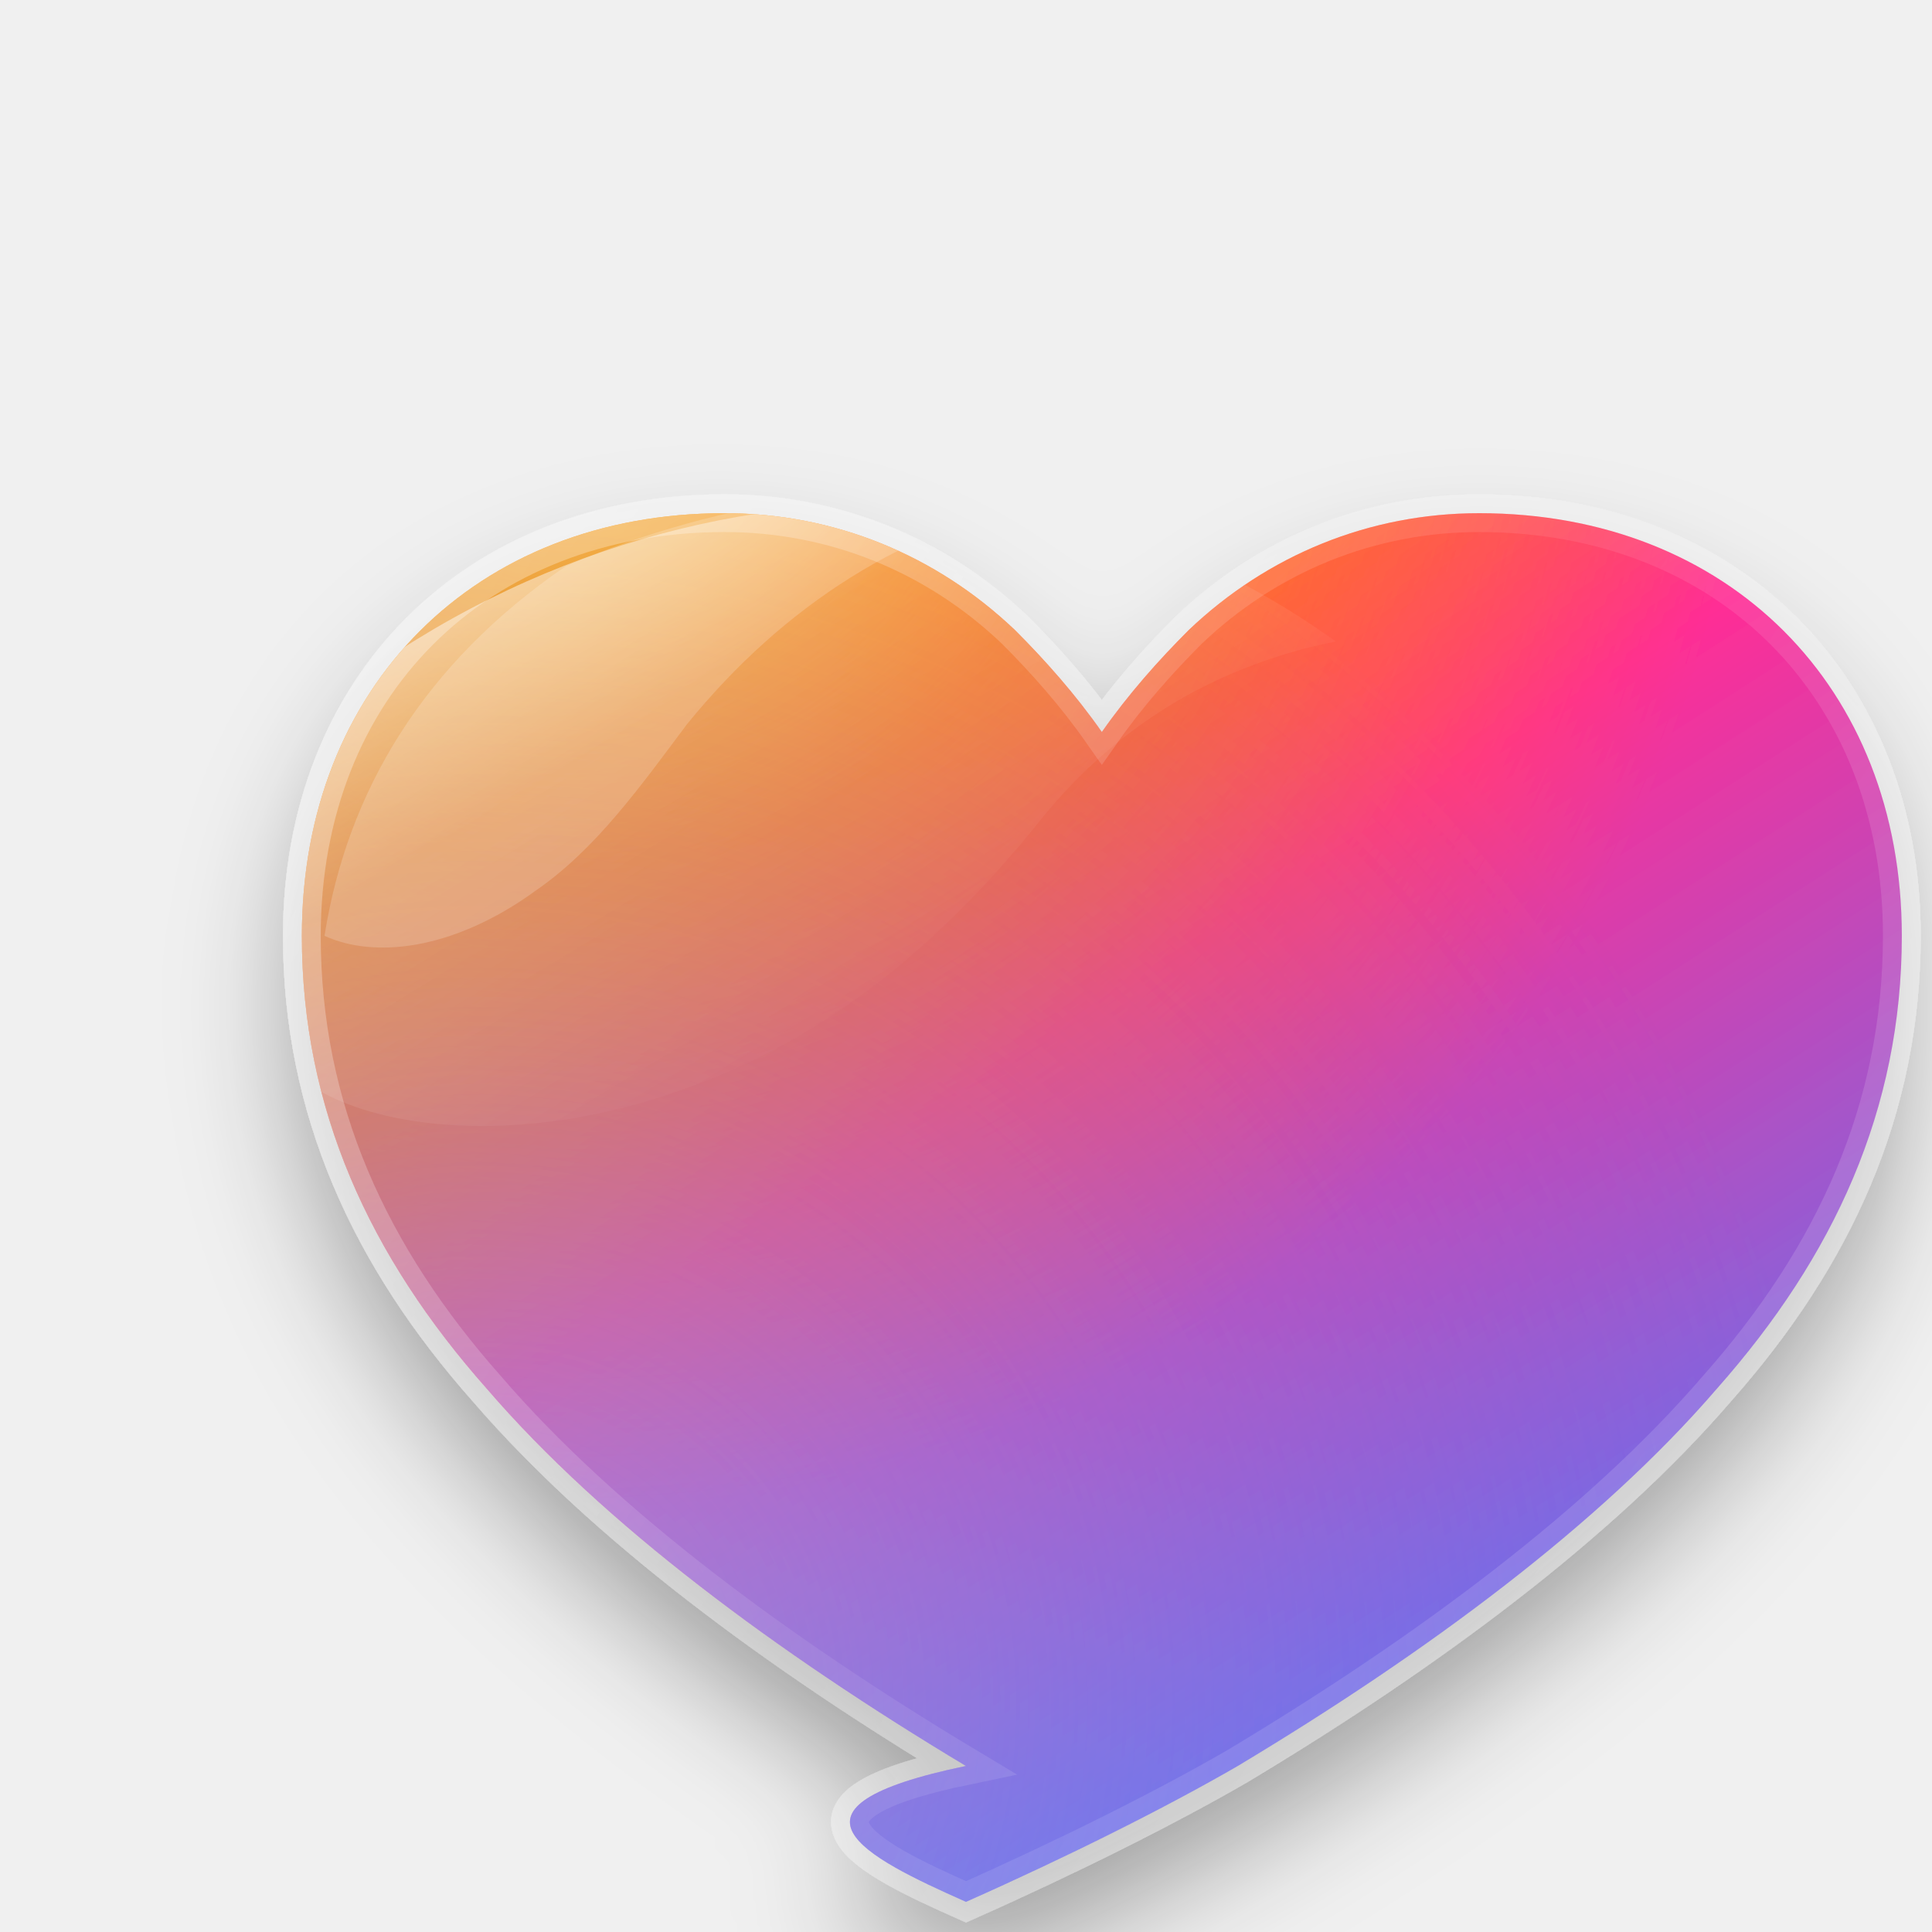
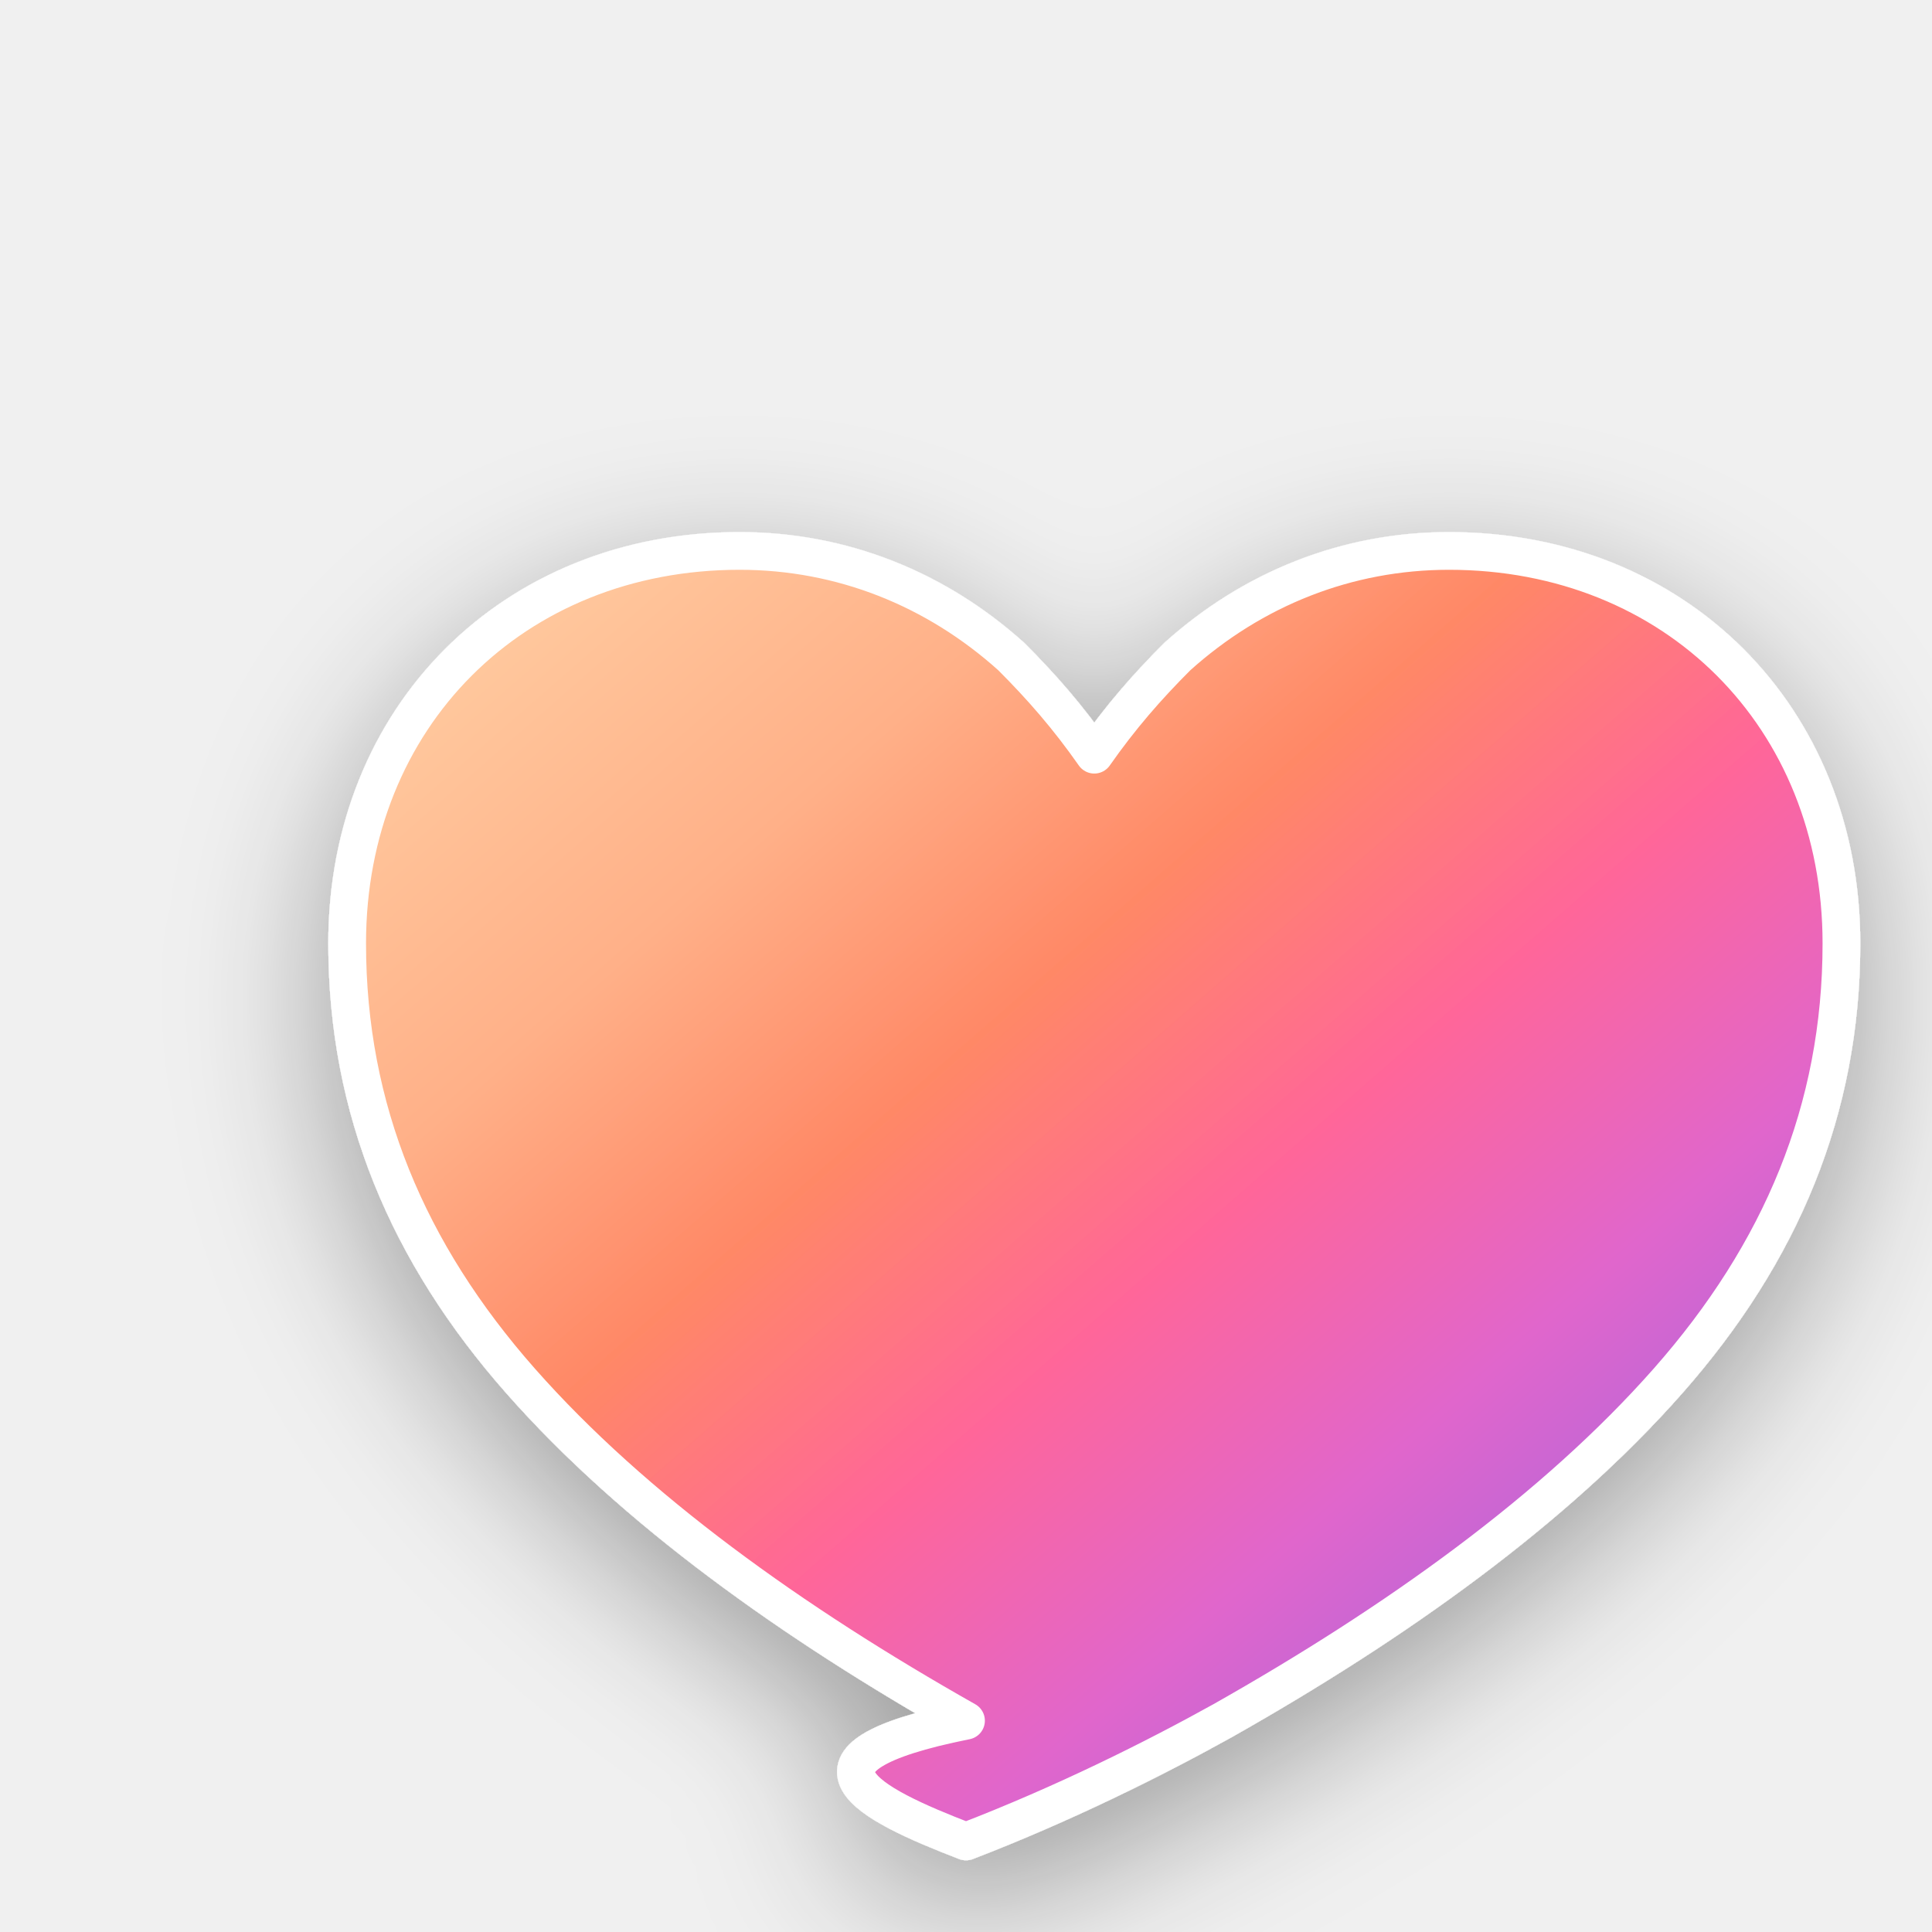
- <svg xmlns="http://www.w3.org/2000/svg" width="512" height="512" viewBox="0 0 512 512" role="img" aria-label="Lovable Tahoe liquid glass icon">
+ <svg xmlns="http://www.w3.org/2000/svg" width="512" height="512" viewBox="0 0 512 512" role="img" aria-label="Lovable App Icon">
  <defs>
-     <linearGradient id="tahoeGradient" x1="20%" y1="5%" x2="85%" y2="95%">
-       <stop offset="0%" stop-color="#FF8A00" />
-       <stop offset="38%" stop-color="#FF2D95" />
-       <stop offset="100%" stop-color="#4A7DFF" />
+     <linearGradient id="mainGradient" x1="0%" y1="0%" x2="100%" y2="100%">
+       <stop offset="0%" stop-color="#FFD4A8" />
+       <stop offset="25%" stop-color="#FFB088" />
+       <stop offset="40%" stop-color="#FF8866" />
+       <stop offset="55%" stop-color="#FF6699" />
+       <stop offset="70%" stop-color="#E066CC" />
+       <stop offset="85%" stop-color="#AA66DD" />
+       <stop offset="100%" stop-color="#8866DD" />
    </linearGradient>
-     <radialGradient id="warmGlow" cx="30%" cy="18%" r="60%">
-       <stop offset="0%" stop-color="#FFD36B" stop-opacity="0.95" />
-       <stop offset="45%" stop-color="#FF8A00" stop-opacity="0.55" />
-       <stop offset="100%" stop-color="#FF8A00" stop-opacity="0" />
-     </radialGradient>
-     <radialGradient id="coolLift" cx="25%" cy="88%" r="70%">
-       <stop offset="0%" stop-color="#7BC7FF" stop-opacity="0.55" />
-       <stop offset="100%" stop-color="#4A7DFF" stop-opacity="0" />
-     </radialGradient>
-     <linearGradient id="glassHighlight" x1="10%" y1="10%" x2="70%" y2="70%">
-       <stop offset="0%" stop-color="#FFFFFF" stop-opacity="0.85" />
-       <stop offset="40%" stop-color="#FFFFFF" stop-opacity="0.22" />
-       <stop offset="100%" stop-color="#FFFFFF" stop-opacity="0" />
-     </linearGradient>
-     <linearGradient id="rimLight" x1="0%" y1="20%" x2="100%" y2="80%">
-       <stop offset="0%" stop-color="#FFFFFF" stop-opacity="0.55" />
-       <stop offset="50%" stop-color="#FFFFFF" stop-opacity="0.14" />
-       <stop offset="100%" stop-color="#FFFFFF" stop-opacity="0.30" />
-     </linearGradient>
-     <filter id="softShadow" x="-20%" y="-20%" width="140%" height="140%">
-       <feDropShadow dx="0" dy="18" stdDeviation="16" flood-color="#000000" flood-opacity="0.35" />
+     <filter id="softShadow" x="-50%" y="-50%" width="200%" height="200%">
+       <feGaussianBlur in="SourceAlpha" stdDeviation="20" />
+       <feOffset dx="0" dy="12" result="offsetblur" />
+       <feComponentTransfer>
+         <feFuncA type="linear" slope="0.35" />
+       </feComponentTransfer>
+       <feMerge>
+         <feMergeNode />
+         <feMergeNode in="SourceGraphic" />
+       </feMerge>
    </filter>
-     <filter id="innerShade" x="-20%" y="-20%" width="140%" height="140%">
-       <feGaussianBlur in="SourceAlpha" stdDeviation="10" result="blur" />
-       <feOffset dx="0" dy="10" result="offset" />
-       <feComposite in="offset" in2="SourceAlpha" operator="arithmetic" k2="-1" k3="1" result="inner" />
-       <feColorMatrix in="inner" type="matrix" values="0 0 0 0 0                 0 0 0 0 0                 0 0 0 0 0                 0 0 0 0.55 0" result="innerDark" />
-       <feComposite in="innerDark" in2="SourceGraphic" operator="over" />
-     </filter>
-     <clipPath id="heartClip">
-       <path id="heartPath" d="M256 468         C206 438 160 404 129 368         C98 333 80 294 80 248         C80 182 126 136 192 136         C221 136 248 147 269 167         C277 175 285 184 292 194         C299 184 307 175 315 167         C336 147 363 136 392 136         C458 136 504 182 504 248         C504 294 486 333 455 368         C424 404 378 438 328 468         C309 479 283 492 256 504         C229 492 203 479 256 468 Z" />
-     </clipPath>
  </defs>
  <g filter="url(#softShadow)">
-     <path d="M256 468       C206 438 160 404 129 368       C98 333 80 294 80 248       C80 182 126 136 192 136       C221 136 248 147 269 167       C277 175 285 184 292 194       C299 184 307 175 315 167       C336 147 363 136 392 136       C458 136 504 182 504 248       C504 294 486 333 455 368       C424 404 378 438 328 468       C309 479 283 492 256 504       C229 492 203 479 256 468 Z" fill="url(#tahoeGradient)" />
-     <g clip-path="url(#heartClip)">
-       <rect x="0" y="0" width="512" height="512" fill="url(#warmGlow)" />
-       <rect x="0" y="0" width="512" height="512" fill="url(#coolLift)" />
-     </g>
-     <path d="M256 468       C206 438 160 404 129 368       C98 333 80 294 80 248       C80 182 126 136 192 136       C221 136 248 147 269 167       C277 175 285 184 292 194       C299 184 307 175 315 167       C336 147 363 136 392 136       C458 136 504 182 504 248       C504 294 486 333 455 368       C424 404 378 438 328 468       C309 479 283 492 256 504       C229 492 203 479 256 468 Z" fill="none" stroke="url(#rimLight)" stroke-width="10" stroke-linecap="round" opacity="0.55" />
-     <g filter="url(#innerShade)" opacity="0.9">
-       <path d="M256 468         C206 438 160 404 129 368         C98 333 80 294 80 248         C80 182 126 136 192 136         C221 136 248 147 269 167         C277 175 285 184 292 194         C299 184 307 175 315 167         C336 147 363 136 392 136         C458 136 504 182 504 248         C504 294 486 333 455 368         C424 404 378 438 328 468         C309 479 283 492 256 504         C229 492 203 479 256 468 Z" fill="transparent" />
-     </g>
-     <g clip-path="url(#heartClip)">
-       <path d="M92 182         C140 146 198 130 252 134         C294 136 326 150 354 170         C324 176 297 191 276 217         C244 257 206 286 154 296         C120 302 93 296 80 286         C76 248 78 212 92 182 Z" fill="url(#glassHighlight)" opacity="0.7" />
-       <path d="M150 150         C192 132 238 126 278 132         C240 140 208 160 182 192         C170 208 158 225 142 236         C120 252 99 254 86 248         C92 210 112 176 150 150 Z" fill="#FFFFFF" opacity="0.18" />
-     </g>
+     <path d="M256 456       C210 430 168 400 138 366       C108 332 92 294 92 250       C92 190 136 146 196 146       C223 146 248 156 268 174       C276 182 283 190 290 200       C297 190 304 182 312 174       C332 156 357 146 384 146       C444 146 488 190 488 250       C488 294 472 332 442 366       C412 400 370 430 324 456       C306 466 282 478 256 488       C230 478 206 466 256 456 Z" fill="url(#mainGradient)" stroke="#FFFFFF" stroke-width="10" stroke-linejoin="round" stroke-linecap="round" />
  </g>
</svg>
